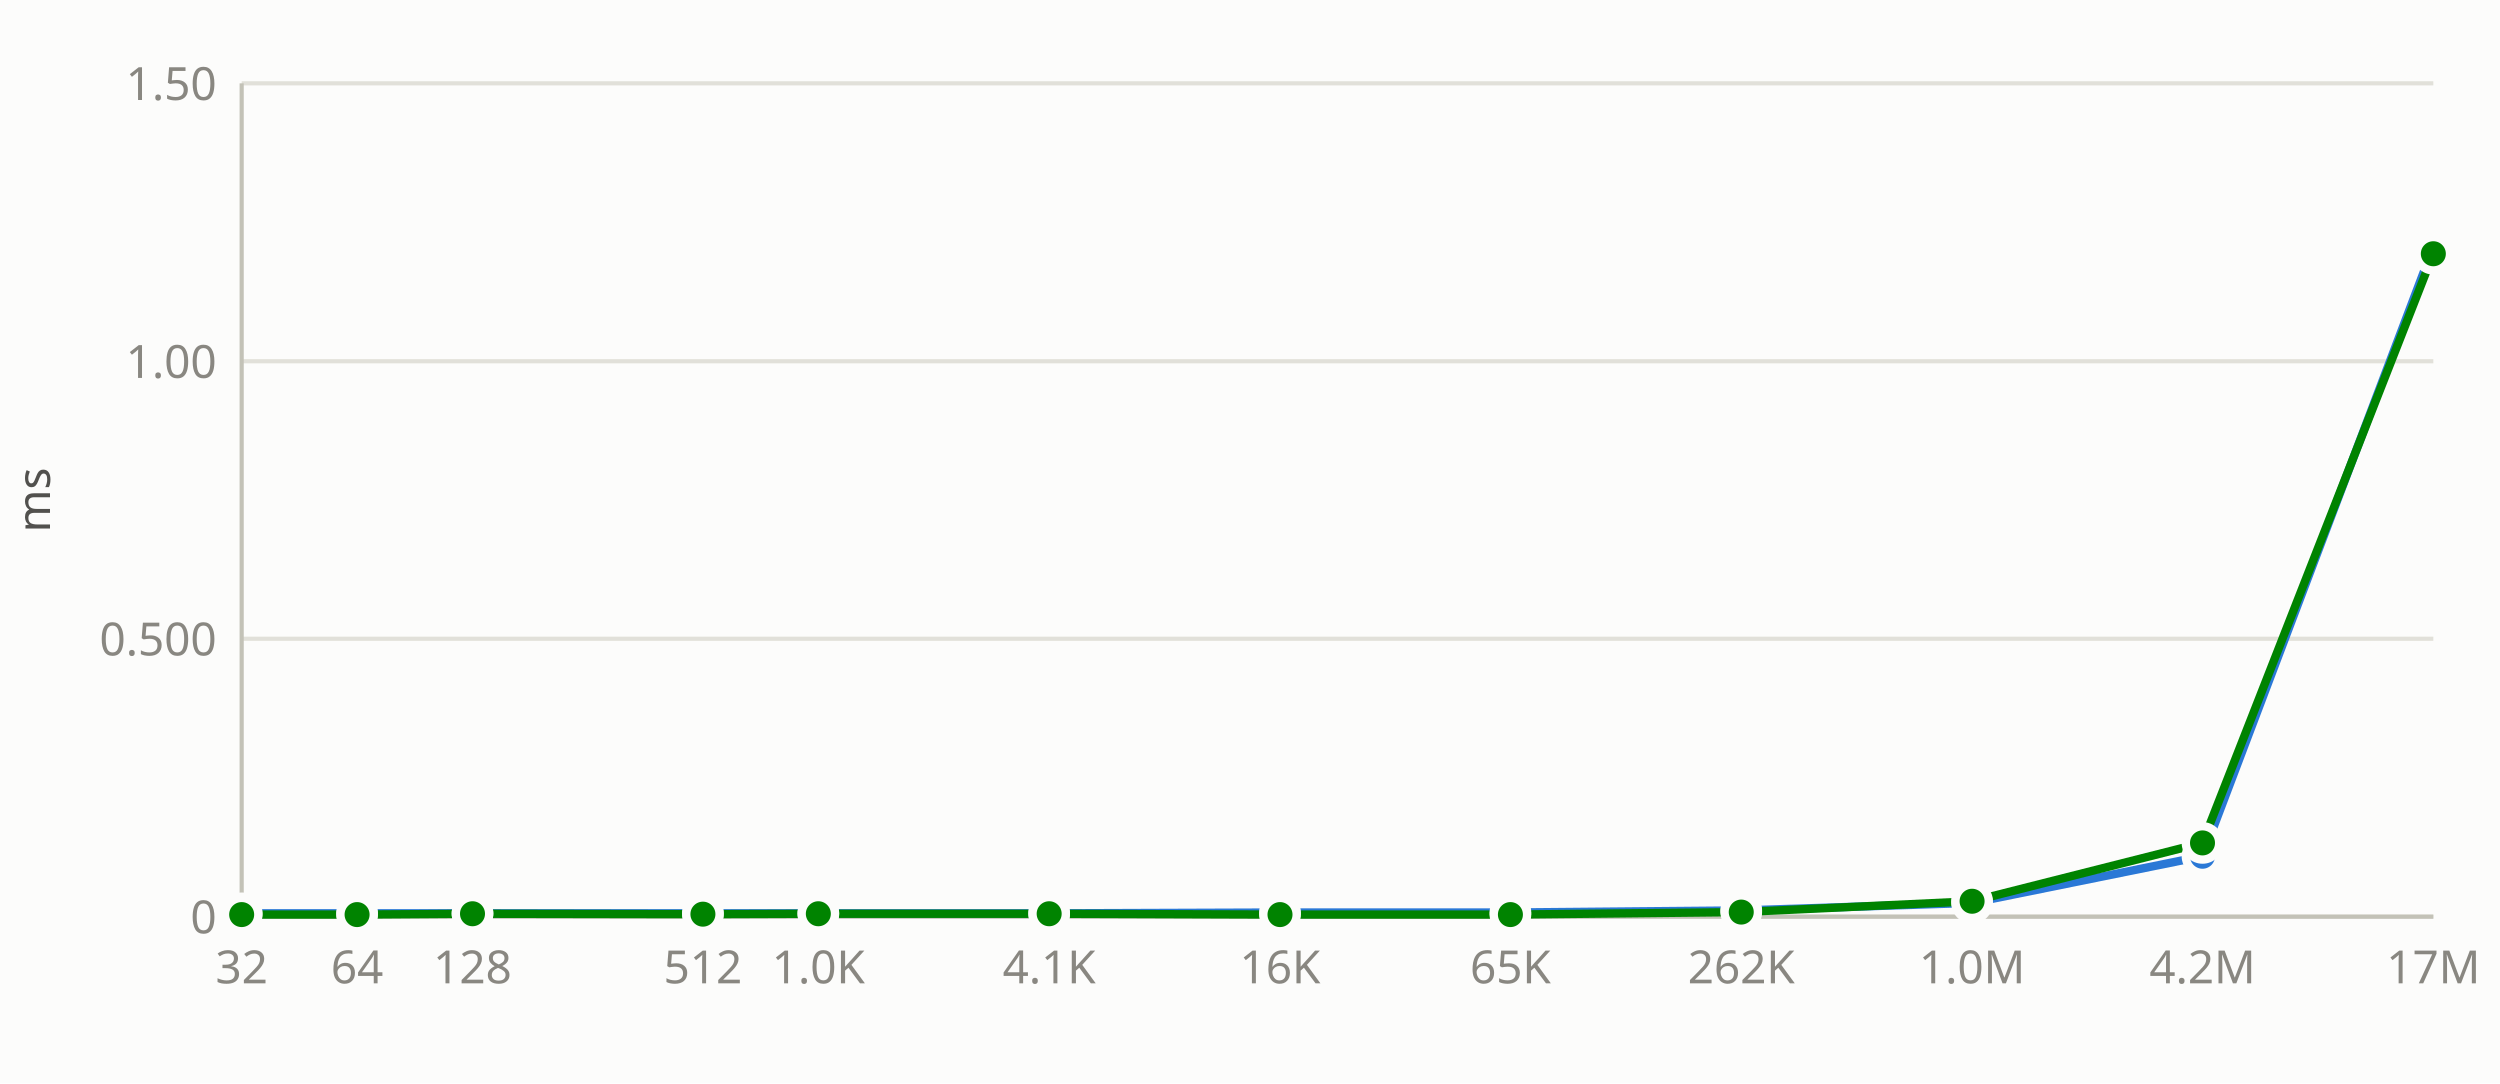
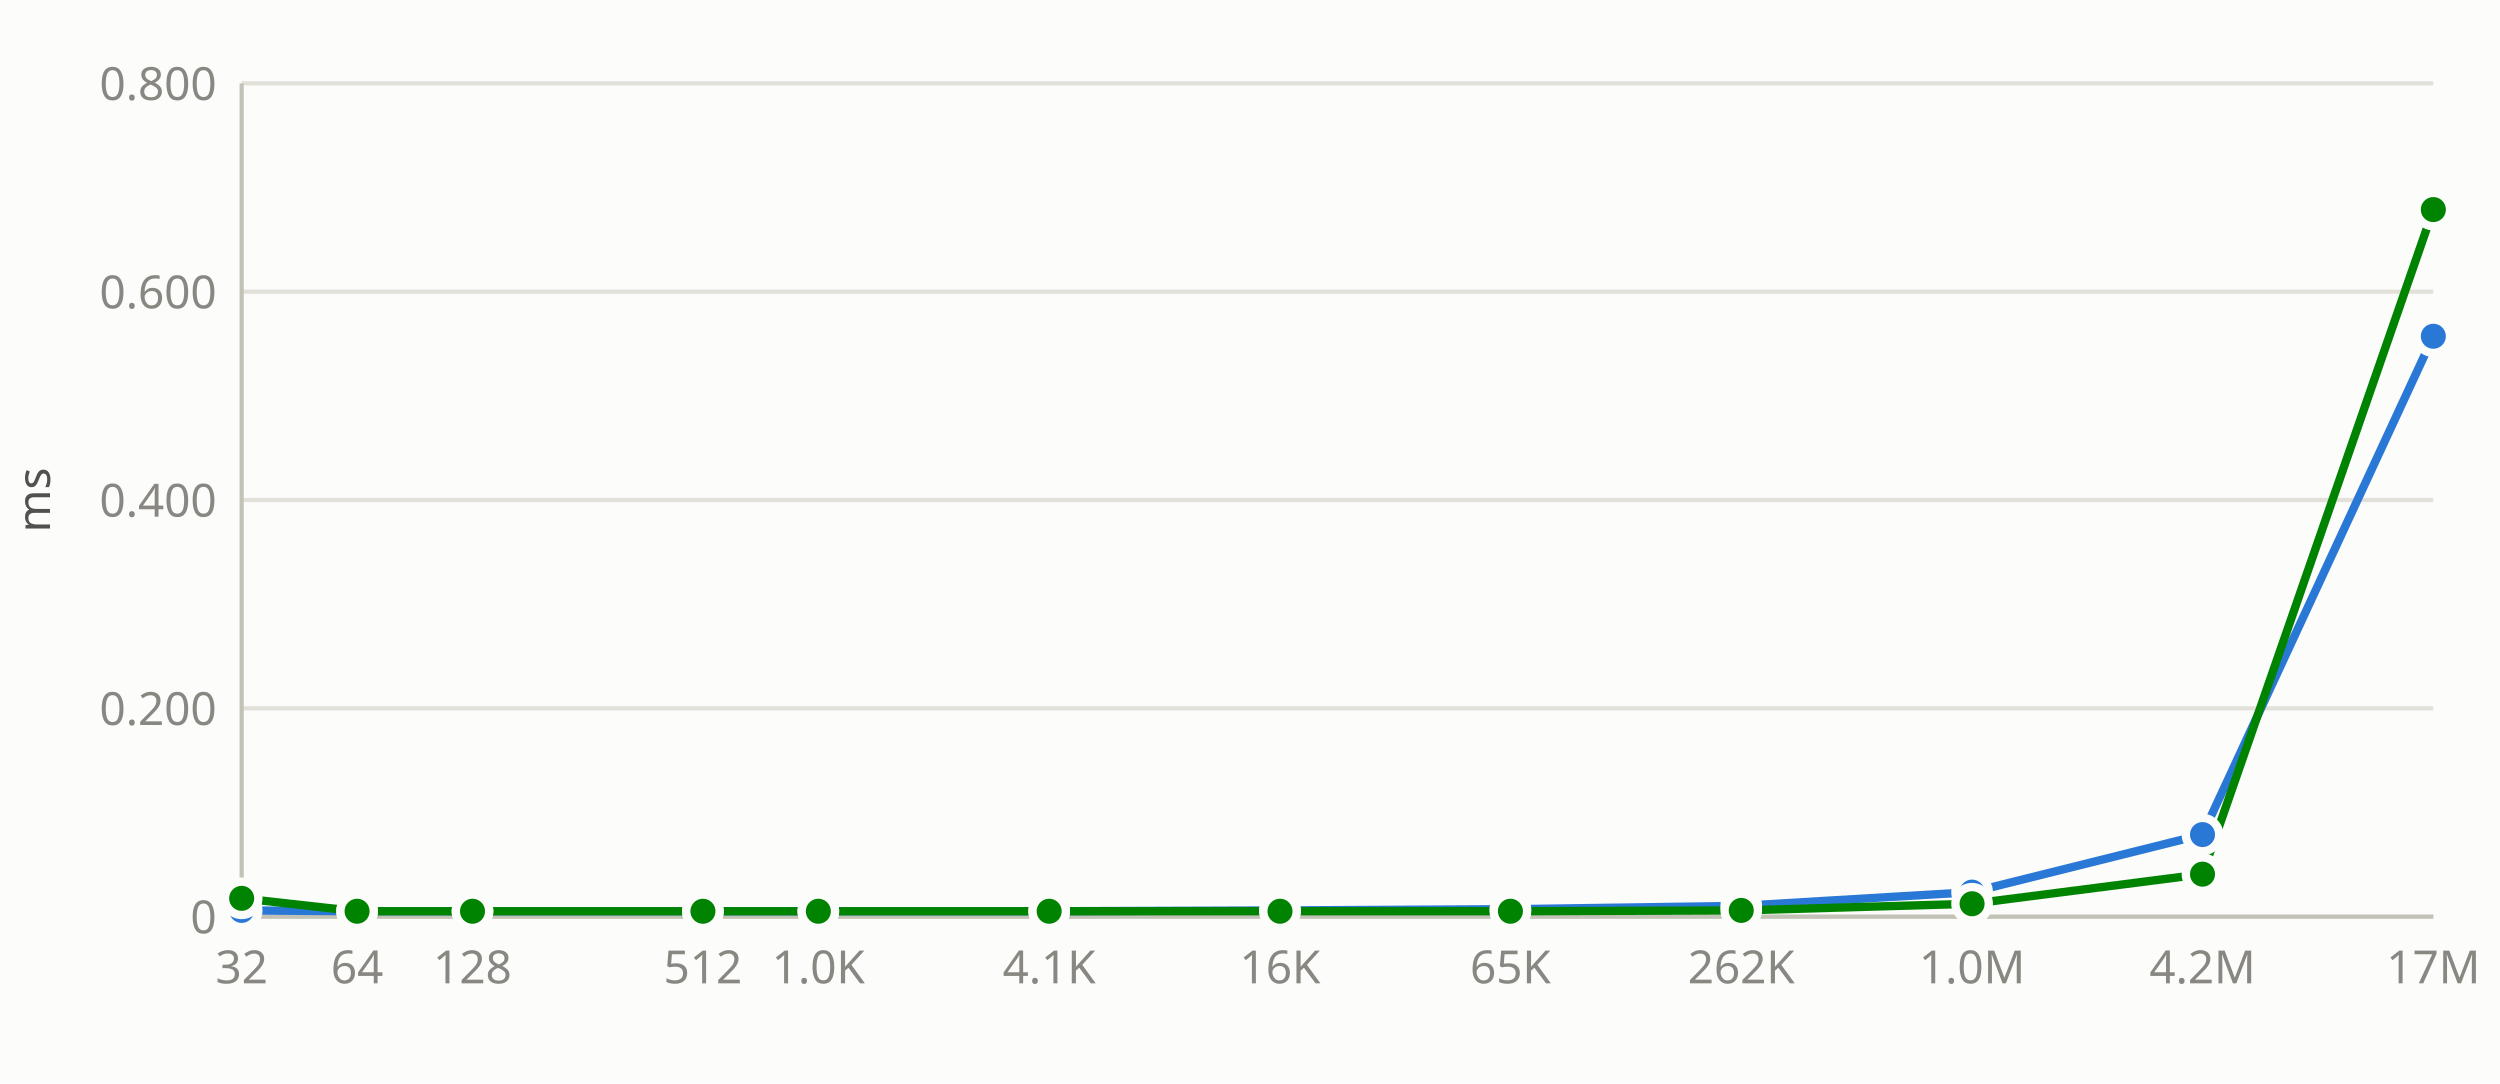
- <svg xmlns="http://www.w3.org/2000/svg" id="bc-sswap-default-nvidia_geforce_rtx_4060_laptop_gpu-ms" viewBox="0 0 600 260" width="600" height="260" role="img" aria-label="ms vs n">
-   <style>#bc-sswap-default-nvidia_geforce_rtx_4060_laptop_gpu-ms .bg{fill:#fcfcfb}#bc-sswap-default-nvidia_geforce_rtx_4060_laptop_gpu-ms .gr{stroke:#e1e0d9;stroke-width:1;fill:none}#bc-sswap-default-nvidia_geforce_rtx_4060_laptop_gpu-ms .ax{stroke:#c3c2b7;stroke-width:1;fill:none}#bc-sswap-default-nvidia_geforce_rtx_4060_laptop_gpu-ms .at{fill:#898781;font:11px/1 system-ui,sans-serif}#bc-sswap-default-nvidia_geforce_rtx_4060_laptop_gpu-ms .lt{fill:#52514e;font:11px/1 system-ui,sans-serif}#bc-sswap-default-nvidia_geforce_rtx_4060_laptop_gpu-ms .ln1{stroke:#2a78d6;fill:none;stroke-width:2;stroke-linejoin:round;stroke-linecap:round}#bc-sswap-default-nvidia_geforce_rtx_4060_laptop_gpu-ms .mk1{fill:#2a78d6;stroke:#fcfcfb;stroke-width:2}#bc-sswap-default-nvidia_geforce_rtx_4060_laptop_gpu-ms .ln2{stroke:#008300;fill:none;stroke-width:2;stroke-linejoin:round;stroke-linecap:round}#bc-sswap-default-nvidia_geforce_rtx_4060_laptop_gpu-ms .mk2{fill:#008300;stroke:#fcfcfb;stroke-width:2}@media(prefers-color-scheme:dark){#bc-sswap-default-nvidia_geforce_rtx_4060_laptop_gpu-ms .bg{fill:#1a1a19}#bc-sswap-default-nvidia_geforce_rtx_4060_laptop_gpu-ms .gr{stroke:#2c2c2a}#bc-sswap-default-nvidia_geforce_rtx_4060_laptop_gpu-ms .ax{stroke:#383835}#bc-sswap-default-nvidia_geforce_rtx_4060_laptop_gpu-ms .at{fill:#898781}#bc-sswap-default-nvidia_geforce_rtx_4060_laptop_gpu-ms .lt{fill:#c3c2b7}#bc-sswap-default-nvidia_geforce_rtx_4060_laptop_gpu-ms .ln1{stroke:#3987e5}#bc-sswap-default-nvidia_geforce_rtx_4060_laptop_gpu-ms .mk1{fill:#3987e5;stroke:#1a1a19}#bc-sswap-default-nvidia_geforce_rtx_4060_laptop_gpu-ms .ln2{stroke:#008300}#bc-sswap-default-nvidia_geforce_rtx_4060_laptop_gpu-ms .mk2{fill:#008300;stroke:#1a1a19}}:root[data-theme=dark] #bc-sswap-default-nvidia_geforce_rtx_4060_laptop_gpu-ms .bg{fill:#1a1a19}:root[data-theme=dark] #bc-sswap-default-nvidia_geforce_rtx_4060_laptop_gpu-ms .gr{stroke:#2c2c2a}:root[data-theme=dark] #bc-sswap-default-nvidia_geforce_rtx_4060_laptop_gpu-ms .ax{stroke:#383835}:root[data-theme=dark] #bc-sswap-default-nvidia_geforce_rtx_4060_laptop_gpu-ms .lt{fill:#c3c2b7}:root[data-theme=dark] #bc-sswap-default-nvidia_geforce_rtx_4060_laptop_gpu-ms .ln1{stroke:#3987e5}:root[data-theme=dark] #bc-sswap-default-nvidia_geforce_rtx_4060_laptop_gpu-ms .mk1{fill:#3987e5;stroke:#1a1a19}:root[data-theme=dark] #bc-sswap-default-nvidia_geforce_rtx_4060_laptop_gpu-ms .mk2{stroke:#1a1a19}</style>
+ <svg xmlns="http://www.w3.org/2000/svg" id="bc-sscal-default-nvidia_geforce_rtx_4060_laptop_gpu-ms" viewBox="0 0 600 260" width="600" height="260" role="img" aria-label="ms vs n">
+   <style>#bc-sscal-default-nvidia_geforce_rtx_4060_laptop_gpu-ms .bg{fill:#fcfcfb}#bc-sscal-default-nvidia_geforce_rtx_4060_laptop_gpu-ms .gr{stroke:#e1e0d9;stroke-width:1;fill:none}#bc-sscal-default-nvidia_geforce_rtx_4060_laptop_gpu-ms .ax{stroke:#c3c2b7;stroke-width:1;fill:none}#bc-sscal-default-nvidia_geforce_rtx_4060_laptop_gpu-ms .at{fill:#898781;font:11px/1 system-ui,sans-serif}#bc-sscal-default-nvidia_geforce_rtx_4060_laptop_gpu-ms .lt{fill:#52514e;font:11px/1 system-ui,sans-serif}#bc-sscal-default-nvidia_geforce_rtx_4060_laptop_gpu-ms .ln1{stroke:#2a78d6;fill:none;stroke-width:2;stroke-linejoin:round;stroke-linecap:round}#bc-sscal-default-nvidia_geforce_rtx_4060_laptop_gpu-ms .mk1{fill:#2a78d6;stroke:#fcfcfb;stroke-width:2}#bc-sscal-default-nvidia_geforce_rtx_4060_laptop_gpu-ms .ln2{stroke:#008300;fill:none;stroke-width:2;stroke-linejoin:round;stroke-linecap:round}#bc-sscal-default-nvidia_geforce_rtx_4060_laptop_gpu-ms .mk2{fill:#008300;stroke:#fcfcfb;stroke-width:2}@media(prefers-color-scheme:dark){#bc-sscal-default-nvidia_geforce_rtx_4060_laptop_gpu-ms .bg{fill:#1a1a19}#bc-sscal-default-nvidia_geforce_rtx_4060_laptop_gpu-ms .gr{stroke:#2c2c2a}#bc-sscal-default-nvidia_geforce_rtx_4060_laptop_gpu-ms .ax{stroke:#383835}#bc-sscal-default-nvidia_geforce_rtx_4060_laptop_gpu-ms .at{fill:#898781}#bc-sscal-default-nvidia_geforce_rtx_4060_laptop_gpu-ms .lt{fill:#c3c2b7}#bc-sscal-default-nvidia_geforce_rtx_4060_laptop_gpu-ms .ln1{stroke:#3987e5}#bc-sscal-default-nvidia_geforce_rtx_4060_laptop_gpu-ms .mk1{fill:#3987e5;stroke:#1a1a19}#bc-sscal-default-nvidia_geforce_rtx_4060_laptop_gpu-ms .ln2{stroke:#008300}#bc-sscal-default-nvidia_geforce_rtx_4060_laptop_gpu-ms .mk2{fill:#008300;stroke:#1a1a19}}:root[data-theme=dark] #bc-sscal-default-nvidia_geforce_rtx_4060_laptop_gpu-ms .bg{fill:#1a1a19}:root[data-theme=dark] #bc-sscal-default-nvidia_geforce_rtx_4060_laptop_gpu-ms .gr{stroke:#2c2c2a}:root[data-theme=dark] #bc-sscal-default-nvidia_geforce_rtx_4060_laptop_gpu-ms .ax{stroke:#383835}:root[data-theme=dark] #bc-sscal-default-nvidia_geforce_rtx_4060_laptop_gpu-ms .lt{fill:#c3c2b7}:root[data-theme=dark] #bc-sscal-default-nvidia_geforce_rtx_4060_laptop_gpu-ms .ln1{stroke:#3987e5}:root[data-theme=dark] #bc-sscal-default-nvidia_geforce_rtx_4060_laptop_gpu-ms .mk1{fill:#3987e5;stroke:#1a1a19}:root[data-theme=dark] #bc-sscal-default-nvidia_geforce_rtx_4060_laptop_gpu-ms .mk2{stroke:#1a1a19}</style>
  <rect class="bg" width="600" height="260" />
  <line class="gr" x1="58" y1="220.0" x2="584" y2="220.0" />
-   <line class="gr" x1="58" y1="153.3" x2="584" y2="153.3" />
-   <line class="gr" x1="58" y1="86.7" x2="584" y2="86.7" />
+   <line class="gr" x1="58" y1="170.0" x2="584" y2="170.0" />
+   <line class="gr" x1="58" y1="120.0" x2="584" y2="120.0" />
+   <line class="gr" x1="58" y1="70.0" x2="584" y2="70.0" />
  <line class="gr" x1="58" y1="20.0" x2="584" y2="20.0" />
  <line class="ax" x1="58" y1="20" x2="58" y2="220" />
  <line class="ax" x1="58" y1="220" x2="584" y2="220" />
  <text class="at" x="52" y="224.0" text-anchor="end">0</text>
-   <text class="at" x="52" y="157.3" text-anchor="end">0.500</text>
-   <text class="at" x="52" y="90.7" text-anchor="end">1.00</text>
-   <text class="at" x="52" y="24.0" text-anchor="end">1.50</text>
+   <text class="at" x="52" y="174.0" text-anchor="end">0.200</text>
+   <text class="at" x="52" y="124.0" text-anchor="end">0.400</text>
+   <text class="at" x="52" y="74.0" text-anchor="end">0.600</text>
+   <text class="at" x="52" y="24.0" text-anchor="end">0.800</text>
  <text class="lt" x="12" y="120.0" text-anchor="middle" transform="rotate(-90 12 120.0)">ms</text>
  <text class="at" x="58.0" y="236" text-anchor="middle">32</text>
  <text class="at" x="85.7" y="236" text-anchor="middle">64</text>
  <text class="at" x="113.4" y="236" text-anchor="middle">128</text>
  <text class="at" x="168.7" y="236" text-anchor="middle">512</text>
  <text class="at" x="196.4" y="236" text-anchor="middle">1.0K</text>
  <text class="at" x="251.8" y="236" text-anchor="middle">4.1K</text>
  <text class="at" x="307.2" y="236" text-anchor="middle">16K</text>
  <text class="at" x="362.5" y="236" text-anchor="middle">65K</text>
  <text class="at" x="417.9" y="236" text-anchor="middle">262K</text>
  <text class="at" x="473.3" y="236" text-anchor="middle">1.0M</text>
  <text class="at" x="528.6" y="236" text-anchor="middle">4.2M</text>
  <text class="at" x="584.0" y="236" text-anchor="middle">17M</text>
-   <polyline class="ln1" points="58.0,219.2 85.7,219.2 113.4,219.2 168.7,219.2 196.4,219.2 251.8,219.2 307.2,219.0 362.5,219.0 417.9,218.5 473.3,216.7 528.6,205.5 584.0,59.2" />
-   <polyline class="ln2" points="58.0,219.5 85.7,219.5 113.4,219.3 168.7,219.4 196.4,219.3 251.8,219.3 307.2,219.5 362.5,219.5 417.9,218.9 473.3,216.3 528.6,202.3 584.0,60.9" />
-   <circle class="mk1" cx="58.0" cy="219.2" r="4" />
-   <circle class="mk1" cx="85.7" cy="219.2" r="4" />
-   <circle class="mk1" cx="113.4" cy="219.2" r="4" />
-   <circle class="mk1" cx="168.7" cy="219.2" r="4" />
-   <circle class="mk1" cx="196.4" cy="219.2" r="4" />
-   <circle class="mk1" cx="251.8" cy="219.2" r="4" />
-   <circle class="mk1" cx="307.2" cy="219.0" r="4" />
-   <circle class="mk1" cx="362.5" cy="219.0" r="4" />
-   <circle class="mk1" cx="417.9" cy="218.5" r="4" />
-   <circle class="mk1" cx="473.3" cy="216.7" r="4" />
-   <circle class="mk1" cx="528.6" cy="205.5" r="4" />
-   <circle class="mk1" cx="584.0" cy="59.2" r="4" />
-   <circle class="mk2" cx="58.0" cy="219.5" r="4" />
-   <circle class="mk2" cx="85.7" cy="219.5" r="4" />
-   <circle class="mk2" cx="113.4" cy="219.3" r="4" />
-   <circle class="mk2" cx="168.7" cy="219.4" r="4" />
-   <circle class="mk2" cx="196.4" cy="219.3" r="4" />
-   <circle class="mk2" cx="251.8" cy="219.3" r="4" />
-   <circle class="mk2" cx="307.2" cy="219.5" r="4" />
-   <circle class="mk2" cx="362.5" cy="219.5" r="4" />
-   <circle class="mk2" cx="417.9" cy="218.9" r="4" />
-   <circle class="mk2" cx="473.3" cy="216.3" r="4" />
-   <circle class="mk2" cx="528.6" cy="202.3" r="4" />
-   <circle class="mk2" cx="584.0" cy="60.9" r="4" />
+   <polyline class="ln1" points="58.0,218.5 85.7,218.7 113.4,218.7 168.7,218.7 196.4,218.7 251.8,218.7 307.2,218.5 362.5,218.2 417.9,217.4 473.3,214.1 528.6,200.3 584.0,80.7" />
+   <polyline class="ln2" points="58.0,215.6 85.7,218.7 113.4,218.7 168.7,218.7 196.4,218.7 251.8,218.7 307.2,218.7 362.5,218.7 417.9,218.5 473.3,216.9 528.6,209.8 584.0,50.3" />
+   <circle class="mk1" cx="58.0" cy="218.5" r="4" />
+   <circle class="mk1" cx="85.7" cy="218.7" r="4" />
+   <circle class="mk1" cx="113.4" cy="218.7" r="4" />
+   <circle class="mk1" cx="168.7" cy="218.7" r="4" />
+   <circle class="mk1" cx="196.4" cy="218.7" r="4" />
+   <circle class="mk1" cx="251.8" cy="218.7" r="4" />
+   <circle class="mk1" cx="307.2" cy="218.5" r="4" />
+   <circle class="mk1" cx="362.5" cy="218.2" r="4" />
+   <circle class="mk1" cx="417.9" cy="217.4" r="4" />
+   <circle class="mk1" cx="473.3" cy="214.1" r="4" />
+   <circle class="mk1" cx="528.6" cy="200.3" r="4" />
+   <circle class="mk1" cx="584.0" cy="80.7" r="4" />
+   <circle class="mk2" cx="58.0" cy="215.6" r="4" />
+   <circle class="mk2" cx="85.7" cy="218.7" r="4" />
+   <circle class="mk2" cx="113.4" cy="218.7" r="4" />
+   <circle class="mk2" cx="168.7" cy="218.7" r="4" />
+   <circle class="mk2" cx="196.4" cy="218.7" r="4" />
+   <circle class="mk2" cx="251.8" cy="218.7" r="4" />
+   <circle class="mk2" cx="307.2" cy="218.7" r="4" />
+   <circle class="mk2" cx="362.5" cy="218.7" r="4" />
+   <circle class="mk2" cx="417.9" cy="218.5" r="4" />
+   <circle class="mk2" cx="473.3" cy="216.9" r="4" />
+   <circle class="mk2" cx="528.6" cy="209.8" r="4" />
+   <circle class="mk2" cx="584.0" cy="50.3" r="4" />
</svg>
